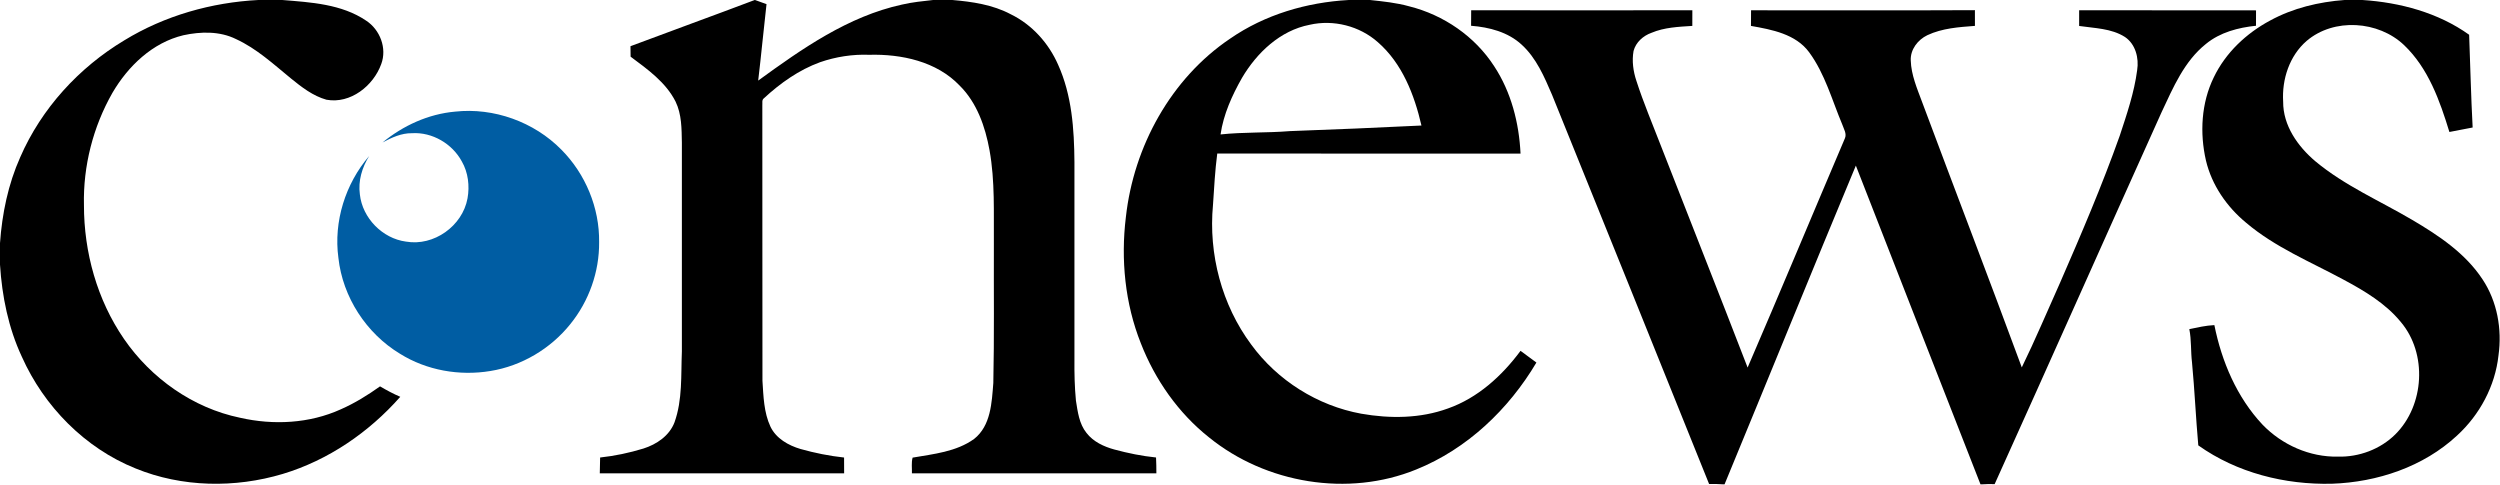
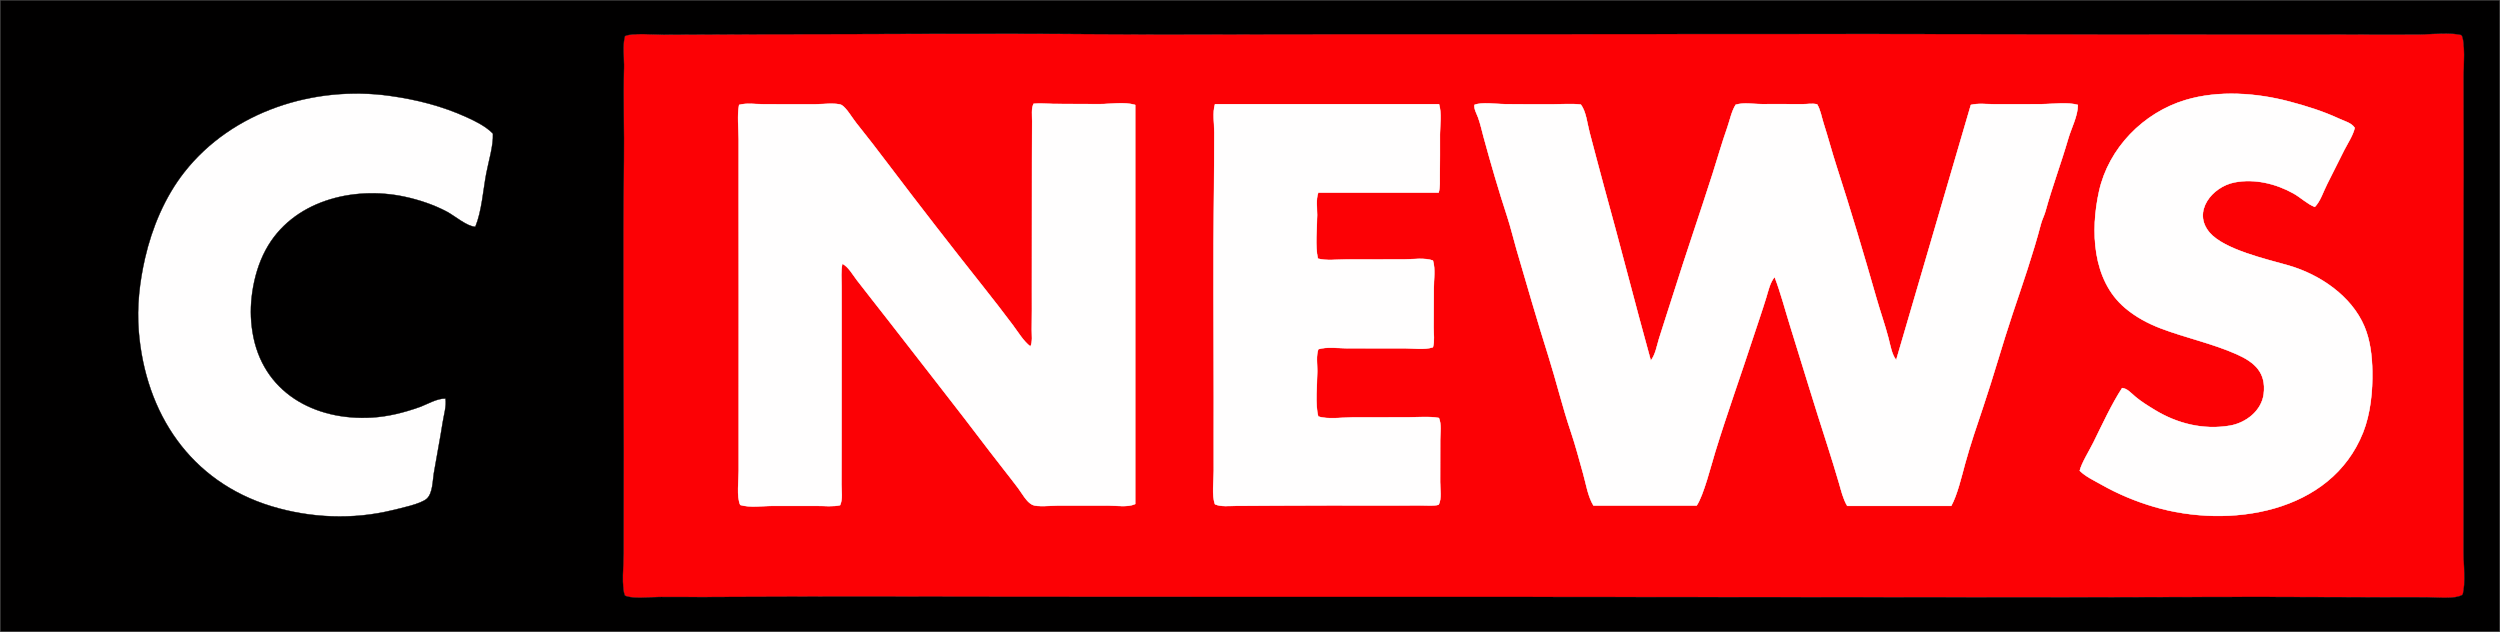
- <svg xmlns="http://www.w3.org/2000/svg" height="62pt" viewBox="0 0 320 62" width="320pt">
-   <g id="CNews_logo">
-     <path d="m33.09 0h3.043c3.664.297 7.594.516 10.73 2.641 1.785 1.164 2.695 3.543 1.934 5.562-1.004 2.785-3.941 5.121-7.008 4.562-1.73-.484-3.176-1.609-4.547-2.723-2.23-1.824-4.383-3.82-7.031-5.039-2.078-1.031-4.52-.973-6.738-.492-3.957.945-7.082 3.949-9.086 7.379-2.473 4.344-3.758 9.367-3.641 14.363-.008 6.035 1.688 12.133 5.121 17.125 3.469 5.047 8.832 8.848 14.859 10.094 4.27.973 8.891.742 12.902-1.082 1.777-.781 3.438-1.809 5.016-2.934.84.492 1.695.953 2.59 1.336-4.012 4.547-9.211 8.113-15.043 9.871-6.121 1.832-12.895 1.727-18.84-.703-6.488-2.609-11.715-7.941-14.551-14.289-1.727-3.695-2.543-7.75-2.801-11.809v-2.727c.266-3.777 1.039-7.543 2.59-11.012 2.711-6.234 7.508-11.473 13.324-14.961 5.164-3.16 11.145-4.852 17.176-5.164z" />
-     <path d="m96.606 0h.035c.496.172.98.355 1.473.531-.375 3.258-.676 6.527-1.066 9.785 5.609-4.078 11.504-8.223 18.398-9.727 1.316-.309 2.66-.441 4-.59h2.441c2.566.219 5.191.602 7.492 1.828 2.723 1.328 4.852 3.703 6.059 6.457 1.762 3.895 2.059 8.246 2.09 12.461 0 8.422.004 16.84 0 25.262-.016 1.758.023 3.523.191 5.273.23 1.43.41 2.969 1.352 4.133.871 1.133 2.227 1.758 3.57 2.125 1.75.473 3.531.836 5.332 1.02.035.676.043 1.352.043 2.027h-31.289c.02-.664-.09-1.355.086-2.008 2.684-.465 5.598-.75 7.871-2.391 2.152-1.695 2.262-4.656 2.461-7.164.129-5.922.047-11.852.07-17.777-.035-4.008.16-8.047-.555-12.012-.547-3.016-1.609-6.094-3.84-8.293-2.945-3.082-7.441-4.039-11.562-3.926-2.133-.082-4.273.25-6.289.949-2.703.984-5.09 2.676-7.188 4.617-.297.215-.168.609-.203.914.023 11.75-.012 23.5.016 35.254.129 1.98.172 4.043 1.027 5.871.73 1.516 2.301 2.398 3.855 2.855 1.82.512 3.684.887 5.566 1.09.008.672.008 1.348.008 2.02-10.422 0-20.852 0-31.277.004.023-.676.027-1.352.043-2.027 1.875-.203 3.734-.594 5.543-1.148 1.699-.539 3.324-1.637 3.98-3.359 1.035-2.906.816-6.039.941-9.07v-26.738c-.035-1.77-.016-3.609-.805-5.238-1.246-2.477-3.59-4.137-5.758-5.754-.004-.449-.008-.895-.016-1.34 5.293-1.992 10.613-3.91 15.902-5.914z" />
-     <path d="m172.621 0h2.738c1.688.18 3.383.352 5.02.809 4.41 1.105 8.414 3.848 10.883 7.68 2.172 3.305 3.18 7.254 3.367 11.176-12.941-.02-25.883.012-38.82-.016-.285 2.184-.402 4.391-.547 6.59-.59 6.281 1.125 12.797 4.902 17.875 3.352 4.59 8.488 7.82 14.078 8.84 3.676.645 7.559.621 11.098-.672 3.812-1.344 6.914-4.168 9.289-7.375.68.492 1.359.988 2.031 1.5-3.555 5.992-8.871 11.062-15.383 13.688-8.711 3.555-19.234 1.797-26.512-4.102-3.938-3.121-6.914-7.375-8.734-12.043-2.035-5.105-2.582-10.738-1.918-16.172.996-9.012 5.762-17.73 13.348-22.836 4.445-3.074 9.793-4.641 15.16-4.941m-4.988 3.172c-3.77.727-6.762 3.578-8.656 6.793-1.277 2.246-2.375 4.672-2.746 7.242 2.953-.316 5.926-.184 8.883-.426 5.613-.203 11.223-.438 16.832-.715-.906-3.938-2.469-7.961-5.59-10.676-2.344-2.07-5.672-2.914-8.723-2.219z" />
-     <path d="m300.109 0h2.281c4.812.312 9.707 1.621 13.66 4.449.152 3.953.238 7.918.449 11.871-.988.207-1.988.367-2.977.574-1.219-3.996-2.699-8.16-5.793-11.113-3.285-3.133-8.977-3.527-12.477-.547-2.203 1.902-3.184 4.922-3.008 7.777-.023 3.051 1.871 5.727 4.117 7.629 3.738 3.117 8.254 5.059 12.422 7.516 3.379 1.992 6.781 4.258 8.977 7.594 1.887 2.836 2.516 6.387 2.047 9.738-.426 3.926-2.406 7.609-5.309 10.266-4.301 4-10.203 5.965-16.008 6.164-6.016.145-12.168-1.395-17.109-4.91-.316-3.539-.469-7.09-.805-10.629-.172-1.41-.062-2.848-.344-4.25 1.059-.219 2.121-.465 3.207-.516.934 4.66 2.883 9.254 6.172 12.75 2.492 2.582 6.039 4.16 9.648 4.086 2.691.07 5.422-.945 7.34-2.848 3.738-3.715 4.125-10.344.703-14.387-1.945-2.379-4.645-3.98-7.32-5.414-4.234-2.289-8.781-4.148-12.484-7.293-2.469-2.039-4.387-4.809-5.133-7.945-.812-3.531-.609-7.387 1.004-10.672 1.512-3.145 4.16-5.633 7.215-7.266 2.922-1.594 6.215-2.379 9.523-2.625z" />
-     <path d="m188.312 1.312c9.434.016 18.871.016 28.309 0-.012.668-.012 1.336-.004 2.004-1.758.113-3.578.184-5.227.883-1.066.379-2.004 1.211-2.297 2.332-.223 1.277-.043 2.598.367 3.82.902 2.805 2.062 5.516 3.117 8.262 3.695 9.484 7.457 18.938 11.117 28.434 4.203-9.746 8.285-19.555 12.445-29.32.281-.609-.137-1.215-.324-1.781-1.316-3.121-2.215-6.496-4.246-9.258-1.719-2.336-4.766-2.898-7.445-3.371.008-.668.008-1.332.012-2 9.547 0 19.102.031 28.652-.016 0 .668 0 1.34.004 2.012-2.062.156-4.188.297-6.09 1.191-1.223.586-2.191 1.832-2.125 3.234.055 1.852.812 3.59 1.445 5.301 4.234 11.34 8.578 22.637 12.766 33.988 1.742-3.566 3.277-7.23 4.906-10.852 2.703-6.199 5.367-12.426 7.633-18.801.906-2.75 1.852-5.516 2.23-8.395.246-1.547-.207-3.328-1.559-4.242-1.75-1.117-3.887-1.117-5.867-1.414.008-.672.004-1.34 0-2.012 7.547.027 15.094-.008 22.641.016-.008.656-.008 1.312-.004 1.969-2.273.234-4.594.84-6.395 2.316-2.797 2.223-4.211 5.605-5.691 8.75-7.145 15.859-14.207 31.758-21.367 47.605-.57-.016-1.137-.008-1.703.031h-.109c-5.312-13.602-10.66-27.191-15.953-40.801-5.66 13.574-11.191 27.207-16.809 40.801h-.102c-.625-.047-1.25-.055-1.875-.047-6.695-16.609-13.375-33.223-20.105-49.82-.988-2.297-2.004-4.703-3.895-6.422-1.75-1.613-4.148-2.23-6.465-2.41.012-.664.012-1.324.012-1.988z" />
-     <path d="m48.961 18.238c2.637-2.164 5.867-3.645 9.285-3.949 4.957-.547 10.109 1.312 13.605 4.863 3.09 3.105 4.898 7.457 4.836 11.848.039 3.781-1.305 7.551-3.684 10.484-2.527 3.156-6.238 5.359-10.23 6.004-3.957.656-8.16-.074-11.574-2.207-4.316-2.605-7.336-7.258-7.883-12.27-.633-4.66.895-9.496 3.945-13.051-.918 1.465-1.434 3.18-1.199 4.918.324 3.027 2.887 5.648 5.902 6.047 3.566.621 7.234-1.996 7.879-5.535.285-1.594.086-3.309-.73-4.727-1.227-2.27-3.785-3.773-6.379-3.613-1.359-.02-2.605.562-3.773 1.188z" fill="#005da3" />
-   </g>
+ <svg xmlns="http://www.w3.org/2000/svg" viewBox="0 0 1718 434" width="1718" height="434">
+   <path d="M1691.6 24.09C1694.34 28.66 1693.08 46.23 1693.07 52.41C1693.05 75.54 1693.27 98.66 1693.17 121.79C1692.9 186.66 1692.79 251.54 1693 316.41C1693.07 337.16 1693.03 357.92 1692.99 378.67C1692.97 387.69 1694.61 400.17 1692.39 408.72C1686.64 412.12 1673.97 410.44 1667.17 410.47C1647.21 410.55 1627.24 410.51 1607.28 410.4C1534.25 409.97 1461.22 410.63 1388.19 410.54C1162.01 410.24 935.84 410.22 709.66 410.22C644.25 410.22 578.84 409.85 513.43 410.22C493.73 410.33 474.02 410.41 454.32 410.28C447.33 410.24 435.77 411.94 429.5 409.4C426.87 404.26 428.51 386.86 428.52 380.25C428.56 356.6 428.64 332.96 428.61 309.32C428.55 243.13 427.86 176.9 428.74 110.72C429.02 89.44 428.19 68.17 428.78 46.89C428.98 39.83 427.57 31.65 429.43 24.82C433.76 22.38 450.12 23.77 455.9 23.77C477.18 23.79 498.46 23.49 519.73 23.49C597.75 23.49 675.79 22.77 753.79 23.41C808.95 23.86 864.13 23.38 919.29 23.43C1082.68 23.57 1246.08 23.02 1409.47 23.47C1474.62 23.65 1539.76 23.44 1604.91 23.56C1624.09 23.6 1643.27 23.73 1662.44 23.62C1670.48 23.58 1684.28 22.03 1691.6 24.09ZM1618.17 87.87C1615.96 84.44 1611.21 83.32 1607.58 81.63C1596.38 76.44 1584.9 72.85 1573 69.72C1550.43 63.79 1524.4 61.96 1501.8 68.76C1472.93 77.45 1449.06 101.77 1442.48 131.42C1436.51 158.28 1437.68 192.38 1460.31 211.58C1467.57 217.74 1476.01 222.28 1484.89 225.66C1502.09 232.2 1520.33 235.98 1537.15 243.48C1549.46 248.96 1557.43 256.1 1555.64 270.7C1554.21 282.33 1543.39 290.62 1532.42 292.51C1514.42 295.6 1496.32 291.22 1480.78 281.73C1476.11 278.88 1471.38 276.01 1467.2 272.46C1464.58 270.24 1461.74 266.92 1458.33 266.67C1451.2 277.56 1444.4 292.31 1438.56 304.14C1436.04 309.25 1430.3 318.49 1429.2 323.5C1433.31 327.54 1438.86 330.06 1443.84 332.88C1455.51 339.49 1467.53 344.53 1480.4 348.3C1531.88 363.4 1601.73 352.87 1623.88 297.23C1629.05 284.23 1630.51 268.8 1630.26 254.94C1630.06 244.69 1628.85 233.91 1624.83 224.37C1615.92 203.26 1593.93 188.48 1572.39 182.34C1557.56 178.11 1528.38 171.51 1518.41 159.8C1506.21 145.47 1520.25 128.3 1535.58 125.32C1549.35 122.65 1563.94 126.17 1576.01 132.89C1580.96 135.64 1585.56 140.18 1590.73 142.2C1594.66 138.19 1596.57 131.63 1599.15 126.63C1603.19 118.8 1606.98 110.84 1611.01 103.01C1613.47 98.23 1616.96 93.08 1618.17 87.87ZM780.11 72.11C772.67 69.89 763.15 71.56 755.37 71.56C744.86 71.56 734.35 71.53 723.85 71.42C719.36 71.37 714.73 70.86 710.28 71.32C708.63 74.76 709.31 79.33 709.3 83.14C709.28 91.81 709.22 100.48 709.19 109.15C709.11 139.36 709.15 169.57 709.14 199.78C709.14 208.71 709.2 217.64 709.06 226.57C709 230.05 709.74 235.18 708.08 238.12C703.35 234.52 699.54 228.1 695.96 223.32C689.45 214.64 682.8 206.04 676.06 197.55C653.85 169.57 631.88 141.26 610.32 112.77C603.09 103.21 595.78 93.71 588.28 84.36C585.84 81.33 581.52 73.95 578.35 72.21C575.21 70.48 563.97 71.68 559.93 71.71C548.1 71.79 536.28 71.65 524.46 71.64C519.28 71.64 512.87 70.63 507.91 72.11C506.53 79.54 507.61 88.14 507.64 95.75C507.7 109.67 507.6 123.6 507.63 137.52C507.72 181.91 507.68 226.31 507.66 270.7C507.65 288.3 507.61 305.9 507.66 323.5C507.69 330 506.1 341.29 508.7 346.99C515.49 348.99 523.74 347.65 530.77 347.63C541.01 347.6 551.26 347.68 561.5 347.64C566.59 347.62 572.36 348.32 577.3 347.15C579.2 343.06 578.21 337.45 578.24 332.96C578.29 322.98 578.3 313 578.3 303.01C578.29 275.96 578.37 248.9 578.33 221.84C578.32 213.44 578.35 205.03 578.31 196.62C578.29 191.59 577.81 186.12 578.84 181.21C582.93 183.18 586.07 188.87 588.86 192.51C595.92 201.73 603.21 210.77 610.31 219.96C633.55 250.02 657.15 279.83 680.08 310.13C686.53 318.65 693.29 326.92 699.7 335.47C702.3 338.93 705.47 345.01 709.51 346.92C712.91 348.53 722.89 347.41 727 347.4C738.56 347.36 750.11 347.34 761.67 347.39C767.44 347.42 774.8 348.76 780.11 346.36C780.11 254.94 780.11 163.53 780.11 72.11ZM988.9 71.61C937.59 71.61 886.28 71.61 834.96 71.61C833.18 77.44 834.5 84.89 834.48 91.02C834.44 104.42 834.41 117.82 834.25 131.21C833.66 178.49 834.08 225.79 834.13 273.07C834.15 289.88 834.05 306.69 834.12 323.5C834.15 329.98 832.65 340.64 834.96 346.54C839.15 348.35 844.62 347.66 849.15 347.61C858.61 347.52 868.06 347.47 877.52 347.44C901.95 347.37 926.38 347.24 950.81 347.36C959.74 347.4 968.67 347.33 977.61 347.32C981.26 347.32 985.08 347.76 988.64 346.85C990.82 342.72 989.63 336.03 989.64 331.38C989.66 321.67 989.6 311.94 989.68 302.23C989.72 297.52 990.66 291.62 988.83 287.25C981.99 286 974.32 286.77 967.36 286.8C954.75 286.85 942.14 286.77 929.53 286.84C923.03 286.88 911.7 288.37 905.89 286.17C903.63 278.18 905.19 263.68 905.22 254.94C905.24 250.13 904.35 244.55 905.94 239.97C912.1 238.11 919.9 239.36 926.38 239.35C939.25 239.33 952.12 239.28 965 239.32C971.12 239.34 978.89 240.58 984.7 238.62C985.93 234.4 985.14 229.4 985.17 224.99C985.24 216.06 985.27 207.13 985.28 198.2C985.29 192.15 986.48 184.81 984.7 179.03C978.86 176.98 971.15 178.24 965 178.26C951.6 178.32 938.2 178.36 924.8 178.32C918.66 178.3 911.55 179.34 905.62 177.71C903.67 168.94 905.07 156.88 905.12 147.76C905.15 142.78 904.21 137.08 905.89 132.37C933.47 132.37 961.06 132.37 988.64 132.37C989.74 128.43 989.34 124.38 989.41 120.28C989.57 111.05 989.51 101.83 989.52 92.6C989.52 85.97 990.81 77.95 988.9 71.61ZM1086.36 71.87C1080.2 71.13 1073.67 71.65 1067.45 71.69C1056.41 71.76 1045.38 71.68 1034.35 71.6C1028.97 71.57 1017.71 70.03 1013.23 72.11C1012.91 75.08 1014.79 78.07 1015.78 80.81C1017.36 85.19 1018.35 89.84 1019.57 94.32C1024.57 112.65 1029.93 131.02 1035.84 149.08C1038.22 156.35 1039.97 163.88 1042.11 171.23C1049.24 195.72 1056.38 220.31 1064.05 244.65C1069.5 261.94 1073.71 279.61 1079.53 296.79C1082.69 306.14 1085.25 315.96 1087.93 325.46C1089.95 332.61 1091.15 341.01 1095.03 347.4C1118.67 347.4 1142.31 347.4 1165.95 347.4C1170.74 340.34 1175.88 319.68 1178.67 310.65C1186.87 284.02 1196.31 257.77 1204.96 231.29C1207.87 222.36 1210.99 213.51 1213.73 204.54C1215.12 200 1216.41 193.9 1219.54 190.38C1223.76 201.43 1226.71 212.9 1230.23 224.17C1238.72 251.41 1246.96 278.72 1255.74 305.85C1258.51 314.42 1261.14 323.07 1263.69 331.71C1265.31 337.19 1266.48 342.69 1269.41 347.62C1293.24 347.62 1317.07 347.62 1340.91 347.62C1345.08 340.09 1348.11 327.07 1350.45 318.52C1353.96 305.75 1358.59 292.16 1362.84 279.57C1369.99 258.38 1375.97 236.75 1383.07 215.56C1389.88 195.23 1397.08 174.64 1402.52 153.89C1403.3 150.91 1404.81 148.16 1405.63 145.18C1410.25 128.39 1416.42 112.04 1421.28 95.31C1423.41 88 1427.89 79.7 1427.9 72.11C1421.24 70.09 1410.35 71.52 1403.16 71.59C1392.39 71.69 1381.62 71.69 1370.85 71.66C1365.57 71.65 1359.42 70.81 1354.38 72.11C1337.28 130.54 1320.18 188.96 1303.08 247.39C1300.12 244.08 1298.9 236.73 1297.72 232.24C1295.32 223.12 1292.14 214.16 1289.54 205.09C1280.85 174.75 1271.81 144.33 1262.09 114.32C1258.91 104.51 1256.28 94.51 1253.13 84.67C1251.8 80.53 1251 75.35 1248.7 71.69C1245.23 70.88 1241.26 71.7 1237.67 71.63C1228.75 71.46 1219.8 71.61 1210.87 71.58C1205.14 71.57 1198.21 70.29 1192.75 71.99C1189.88 76.61 1188.73 82.76 1186.92 87.89C1183.28 98.17 1180.33 108.68 1177.01 119.06C1168.23 146.61 1158.73 173.93 1150.07 201.53C1146.8 211.94 1143.32 222.29 1140.09 232.71C1138.57 237.63 1137.62 243.73 1134.43 247.8C1123.37 207.88 1113.19 167.66 1102.11 127.72C1098.73 115.51 1095.64 103.22 1092.34 90.98C1090.75 85.04 1090.05 76.85 1086.36 71.87Z" fill="#fc0105" fill-rule="evenodd" stroke="#fc0105" stroke-width="0.25" stroke-linejoin="round" />
+   <path d="M338.75 91.81C339.14 100.11 335.7 111.05 334.14 119.39C331.99 130.85 331.06 145.13 326.66 155.83C321.1 155.77 312.45 148.33 307.22 145.53C298.3 140.77 287.98 137.31 278.11 135.2C242.64 127.59 200.67 137.98 182.52 171.87C177.77 180.74 174.88 190.64 173.42 200.56C172.06 209.87 172.03 218.83 173.51 228.12C180.11 269.64 216.16 289.3 255.73 286.92C266.69 286.27 277.72 283.5 288.04 279.83C293.63 277.84 300.23 273.71 306.14 273.86C306.94 279.03 304.99 285.24 304.2 290.41C302.41 302.02 300.07 313.55 298.15 325.15C297.31 330.25 297.41 338.86 293.37 342.64C289.43 346.32 275.36 349.23 269.88 350.58C242.68 357.28 213.44 356.07 186.69 347.95C130.86 331.02 99.84 284.06 95.32 227.36C93.98 210.53 95.93 193.69 99.68 177.33C104.45 156.49 113.32 135.32 126.63 118.36C159.57 76.38 215.99 58.63 267.78 65.84C286.28 68.41 303.86 72.84 320.9 80.63C327.14 83.49 333.89 86.84 338.75 91.81ZM1618.17 87.87C1616.96 93.08 1613.47 98.23 1611.01 103.01C1606.98 110.84 1603.19 118.8 1599.15 126.63C1596.57 131.63 1594.66 138.19 1590.73 142.2C1585.56 140.18 1580.96 135.64 1576.01 132.89C1563.94 126.17 1549.35 122.65 1535.58 125.32C1520.25 128.3 1506.21 145.47 1518.41 159.8C1528.38 171.51 1557.56 178.11 1572.39 182.34C1593.93 188.48 1615.92 203.26 1624.83 224.37C1628.85 233.91 1630.06 244.69 1630.26 254.94C1630.51 268.8 1629.05 284.23 1623.88 297.23C1601.73 352.87 1531.88 363.4 1480.4 348.3C1467.53 344.53 1455.51 339.49 1443.84 332.88C1438.86 330.06 1433.31 327.54 1429.2 323.5C1430.3 318.49 1436.04 309.25 1438.56 304.14C1444.4 292.31 1451.2 277.56 1458.33 266.67C1461.74 266.92 1464.58 270.24 1467.2 272.46C1471.38 276.01 1476.11 278.88 1480.78 281.73C1496.32 291.22 1514.42 295.6 1532.42 292.51C1543.39 290.62 1554.21 282.33 1555.64 270.7C1557.43 256.1 1549.46 248.96 1537.15 243.48C1520.33 235.98 1502.09 232.2 1484.89 225.66C1476.01 222.28 1467.57 217.74 1460.31 211.58C1437.68 192.38 1436.51 158.28 1442.48 131.42C1449.06 101.77 1472.93 77.45 1501.8 68.76C1524.4 61.96 1550.43 63.79 1573 69.72C1584.9 72.85 1596.38 76.44 1607.58 81.63C1611.21 83.32 1615.96 84.44 1618.17 87.87ZM780.11 72.11C780.11 163.53 780.11 254.94 780.11 346.36C774.8 348.76 767.44 347.42 761.67 347.39C750.11 347.34 738.56 347.36 727 347.4C722.89 347.41 712.91 348.53 709.51 346.92C705.47 345.01 702.3 338.93 699.7 335.47C693.29 326.92 686.53 318.65 680.08 310.13C657.15 279.83 633.55 250.02 610.31 219.96C603.21 210.77 595.92 201.73 588.86 192.51C586.07 188.87 582.93 183.18 578.84 181.21C577.81 186.12 578.29 191.59 578.31 196.62C578.35 205.03 578.32 213.44 578.33 221.84C578.37 248.9 578.29 275.96 578.3 303.01C578.3 313 578.29 322.98 578.24 332.96C578.21 337.45 579.2 343.06 577.3 347.15C572.36 348.32 566.59 347.62 561.5 347.64C551.26 347.68 541.01 347.6 530.77 347.63C523.74 347.65 515.49 348.99 508.7 346.99C506.1 341.29 507.69 330 507.66 323.5C507.61 305.9 507.65 288.3 507.66 270.7C507.68 226.31 507.72 181.91 507.63 137.52C507.6 123.6 507.7 109.67 507.64 95.75C507.61 88.14 506.53 79.54 507.91 72.11C512.87 70.63 519.28 71.64 524.46 71.64C536.28 71.65 548.1 71.79 559.93 71.71C563.97 71.68 575.21 70.48 578.35 72.21C581.52 73.95 585.84 81.33 588.28 84.36C595.78 93.71 603.09 103.21 610.32 112.77C631.88 141.26 653.85 169.57 676.06 197.55C682.8 206.04 689.45 214.64 695.96 223.32C699.54 228.1 703.35 234.52 708.08 238.12C709.74 235.18 709 230.05 709.06 226.57C709.2 217.64 709.14 208.71 709.14 199.78C709.15 169.57 709.11 139.36 709.19 109.15C709.22 100.48 709.28 91.81 709.3 83.14C709.31 79.33 708.63 74.76 710.28 71.32C714.73 70.86 719.36 71.37 723.85 71.42C734.35 71.53 744.86 71.56 755.37 71.56C763.15 71.56 772.67 69.89 780.11 72.11ZM988.9 71.61C990.81 77.95 989.52 85.97 989.52 92.6C989.51 101.83 989.57 111.05 989.41 120.28C989.34 124.38 989.74 128.43 988.64 132.37C961.06 132.37 933.47 132.37 905.89 132.37C904.21 137.08 905.15 142.78 905.12 147.76C905.07 156.88 903.67 168.94 905.62 177.71C911.55 179.34 918.66 178.3 924.8 178.32C938.2 178.36 951.6 178.32 965 178.26C971.15 178.24 978.86 176.98 984.7 179.03C986.48 184.81 985.29 192.15 985.28 198.2C985.27 207.13 985.24 216.06 985.17 224.99C985.14 229.4 985.93 234.4 984.7 238.62C978.89 240.58 971.12 239.34 965 239.32C952.12 239.28 939.25 239.33 926.38 239.35C919.9 239.36 912.1 238.11 905.94 239.97C904.35 244.55 905.24 250.13 905.22 254.94C905.19 263.68 903.63 278.18 905.89 286.17C911.7 288.37 923.03 286.88 929.53 286.84C942.14 286.77 954.75 286.85 967.36 286.8C974.32 286.77 981.99 286 988.83 287.25C990.66 291.62 989.72 297.52 989.68 302.23C989.6 311.94 989.66 321.67 989.64 331.38C989.63 336.03 990.82 342.72 988.64 346.85C985.08 347.76 981.26 347.32 977.61 347.32C968.67 347.33 959.74 347.4 950.81 347.36C926.38 347.24 901.95 347.37 877.52 347.44C868.06 347.47 858.61 347.52 849.15 347.61C844.62 347.66 839.15 348.35 834.96 346.54C832.65 340.64 834.15 329.98 834.12 323.5C834.05 306.69 834.15 289.88 834.13 273.07C834.08 225.79 833.66 178.49 834.25 131.21C834.41 117.82 834.44 104.42 834.48 91.02C834.5 84.89 833.18 77.44 834.96 71.61C886.28 71.61 937.59 71.61 988.9 71.61ZM1086.36 71.87C1090.05 76.85 1090.75 85.04 1092.34 90.98C1095.64 103.22 1098.73 115.51 1102.11 127.72C1113.19 167.66 1123.37 207.88 1134.43 247.8C1137.62 243.73 1138.57 237.63 1140.09 232.71C1143.32 222.29 1146.8 211.94 1150.07 201.53C1158.73 173.93 1168.23 146.61 1177.01 119.06C1180.33 108.68 1183.28 98.17 1186.92 87.89C1188.73 82.76 1189.88 76.61 1192.75 71.99C1198.21 70.29 1205.14 71.57 1210.87 71.58C1219.8 71.61 1228.75 71.46 1237.67 71.63C1241.26 71.7 1245.23 70.88 1248.7 71.69C1251 75.35 1251.8 80.53 1253.13 84.67C1256.28 94.51 1258.91 104.51 1262.09 114.32C1271.81 144.33 1280.85 174.75 1289.54 205.09C1292.14 214.16 1295.32 223.12 1297.72 232.24C1298.9 236.73 1300.12 244.08 1303.08 247.39C1320.18 188.96 1337.28 130.54 1354.38 72.11C1359.42 70.81 1365.57 71.65 1370.85 71.66C1381.62 71.69 1392.39 71.69 1403.16 71.59C1410.35 71.52 1421.24 70.09 1427.9 72.11C1427.89 79.7 1423.41 88 1421.28 95.31C1416.42 112.04 1410.25 128.39 1405.63 145.18C1404.81 148.16 1403.3 150.91 1402.52 153.89C1397.08 174.64 1389.88 195.23 1383.07 215.56C1375.97 236.75 1369.99 258.38 1362.84 279.57C1358.59 292.16 1353.96 305.75 1350.45 318.52C1348.11 327.07 1345.08 340.09 1340.91 347.62C1317.07 347.62 1293.24 347.62 1269.41 347.62C1266.48 342.69 1265.31 337.19 1263.69 331.71C1261.14 323.07 1258.51 314.42 1255.74 305.85C1246.96 278.72 1238.72 251.41 1230.23 224.17C1226.71 212.9 1223.76 201.43 1219.54 190.38C1216.41 193.9 1215.12 200 1213.73 204.54C1210.99 213.51 1207.87 222.36 1204.96 231.29C1196.31 257.77 1186.87 284.02 1178.67 310.65C1175.88 319.68 1170.74 340.34 1165.95 347.4C1142.31 347.4 1118.67 347.4 1095.03 347.4C1091.15 341.01 1089.95 332.61 1087.93 325.46C1085.25 315.96 1082.69 306.14 1079.53 296.79C1073.71 279.61 1069.5 261.94 1064.05 244.65C1056.38 220.31 1049.24 195.72 1042.11 171.23C1039.97 163.88 1038.22 156.35 1035.84 149.08C1029.93 131.02 1024.57 112.65 1019.57 94.32C1018.35 89.84 1017.36 85.19 1015.78 80.81C1014.79 78.07 1012.91 75.08 1013.23 72.11C1017.71 70.03 1028.97 71.57 1034.35 71.6C1045.38 71.68 1056.41 71.76 1067.45 71.69C1073.67 71.65 1080.2 71.13 1086.36 71.87Z" fill="#fffefe" fill-rule="evenodd" stroke="#fffefe" stroke-width="0.25" stroke-linejoin="round" />
+   <path d="M0.2 0.2C572.73 0.2 1145.27 0.2 1717.8 0.2C1717.8 144.81 1717.8 289.42 1717.8 434.03C1145.27 434.03 572.73 434.03 0.2 434.03C0.2 289.42 0.2 144.81 0.2 0.2ZM1691.6 24.09C1684.28 22.03 1670.48 23.58 1662.44 23.62C1643.27 23.73 1624.09 23.6 1604.91 23.56C1539.76 23.44 1474.62 23.65 1409.47 23.47C1246.08 23.02 1082.68 23.57 919.29 23.43C864.13 23.38 808.95 23.86 753.79 23.41C675.79 22.77 597.75 23.49 519.73 23.49C498.46 23.49 477.18 23.79 455.9 23.77C450.12 23.77 433.76 22.38 429.43 24.82C427.57 31.65 428.98 39.83 428.78 46.89C428.19 68.17 429.02 89.44 428.74 110.72C427.86 176.9 428.55 243.13 428.61 309.32C428.64 332.96 428.56 356.6 428.52 380.25C428.51 386.86 426.87 404.26 429.5 409.4C435.77 411.94 447.33 410.24 454.32 410.28C474.02 410.41 493.73 410.33 513.43 410.22C578.84 409.85 644.25 410.22 709.66 410.22C935.84 410.22 1162.01 410.24 1388.19 410.54C1461.22 410.63 1534.25 409.97 1607.28 410.4C1627.24 410.51 1647.21 410.55 1667.17 410.47C1673.97 410.44 1686.64 412.12 1692.39 408.72C1694.61 400.17 1692.97 387.69 1692.99 378.67C1693.03 357.92 1693.07 337.16 1693 316.41C1692.79 251.54 1692.9 186.66 1693.17 121.79C1693.27 98.66 1693.05 75.54 1693.07 52.41C1693.08 46.23 1694.34 28.66 1691.6 24.09ZM338.75 91.81C333.89 86.84 327.14 83.49 320.9 80.63C303.86 72.84 286.28 68.41 267.78 65.84C215.99 58.63 159.57 76.38 126.63 118.36C113.32 135.32 104.45 156.49 99.68 177.33C95.93 193.69 93.98 210.53 95.32 227.36C99.84 284.06 130.86 331.02 186.69 347.95C213.44 356.07 242.68 357.28 269.88 350.58C275.36 349.23 289.43 346.32 293.37 342.64C297.41 338.86 297.31 330.25 298.15 325.15C300.07 313.55 302.41 302.02 304.2 290.41C304.99 285.24 306.94 279.03 306.14 273.86C300.23 273.71 293.63 277.84 288.04 279.83C277.72 283.5 266.69 286.27 255.73 286.92C216.16 289.3 180.11 269.64 173.51 228.12C172.03 218.83 172.06 209.87 173.42 200.56C174.88 190.64 177.77 180.74 182.52 171.87C200.67 137.98 242.64 127.59 278.11 135.2C287.98 137.31 298.3 140.77 307.22 145.53C312.45 148.33 321.1 155.77 326.66 155.83C331.06 145.13 331.99 130.85 334.14 119.39C335.7 111.05 339.14 100.11 338.75 91.81Z" fill="#010000" fill-rule="evenodd" stroke="#010000" stroke-width="0.25" stroke-linejoin="round" />
</svg>
